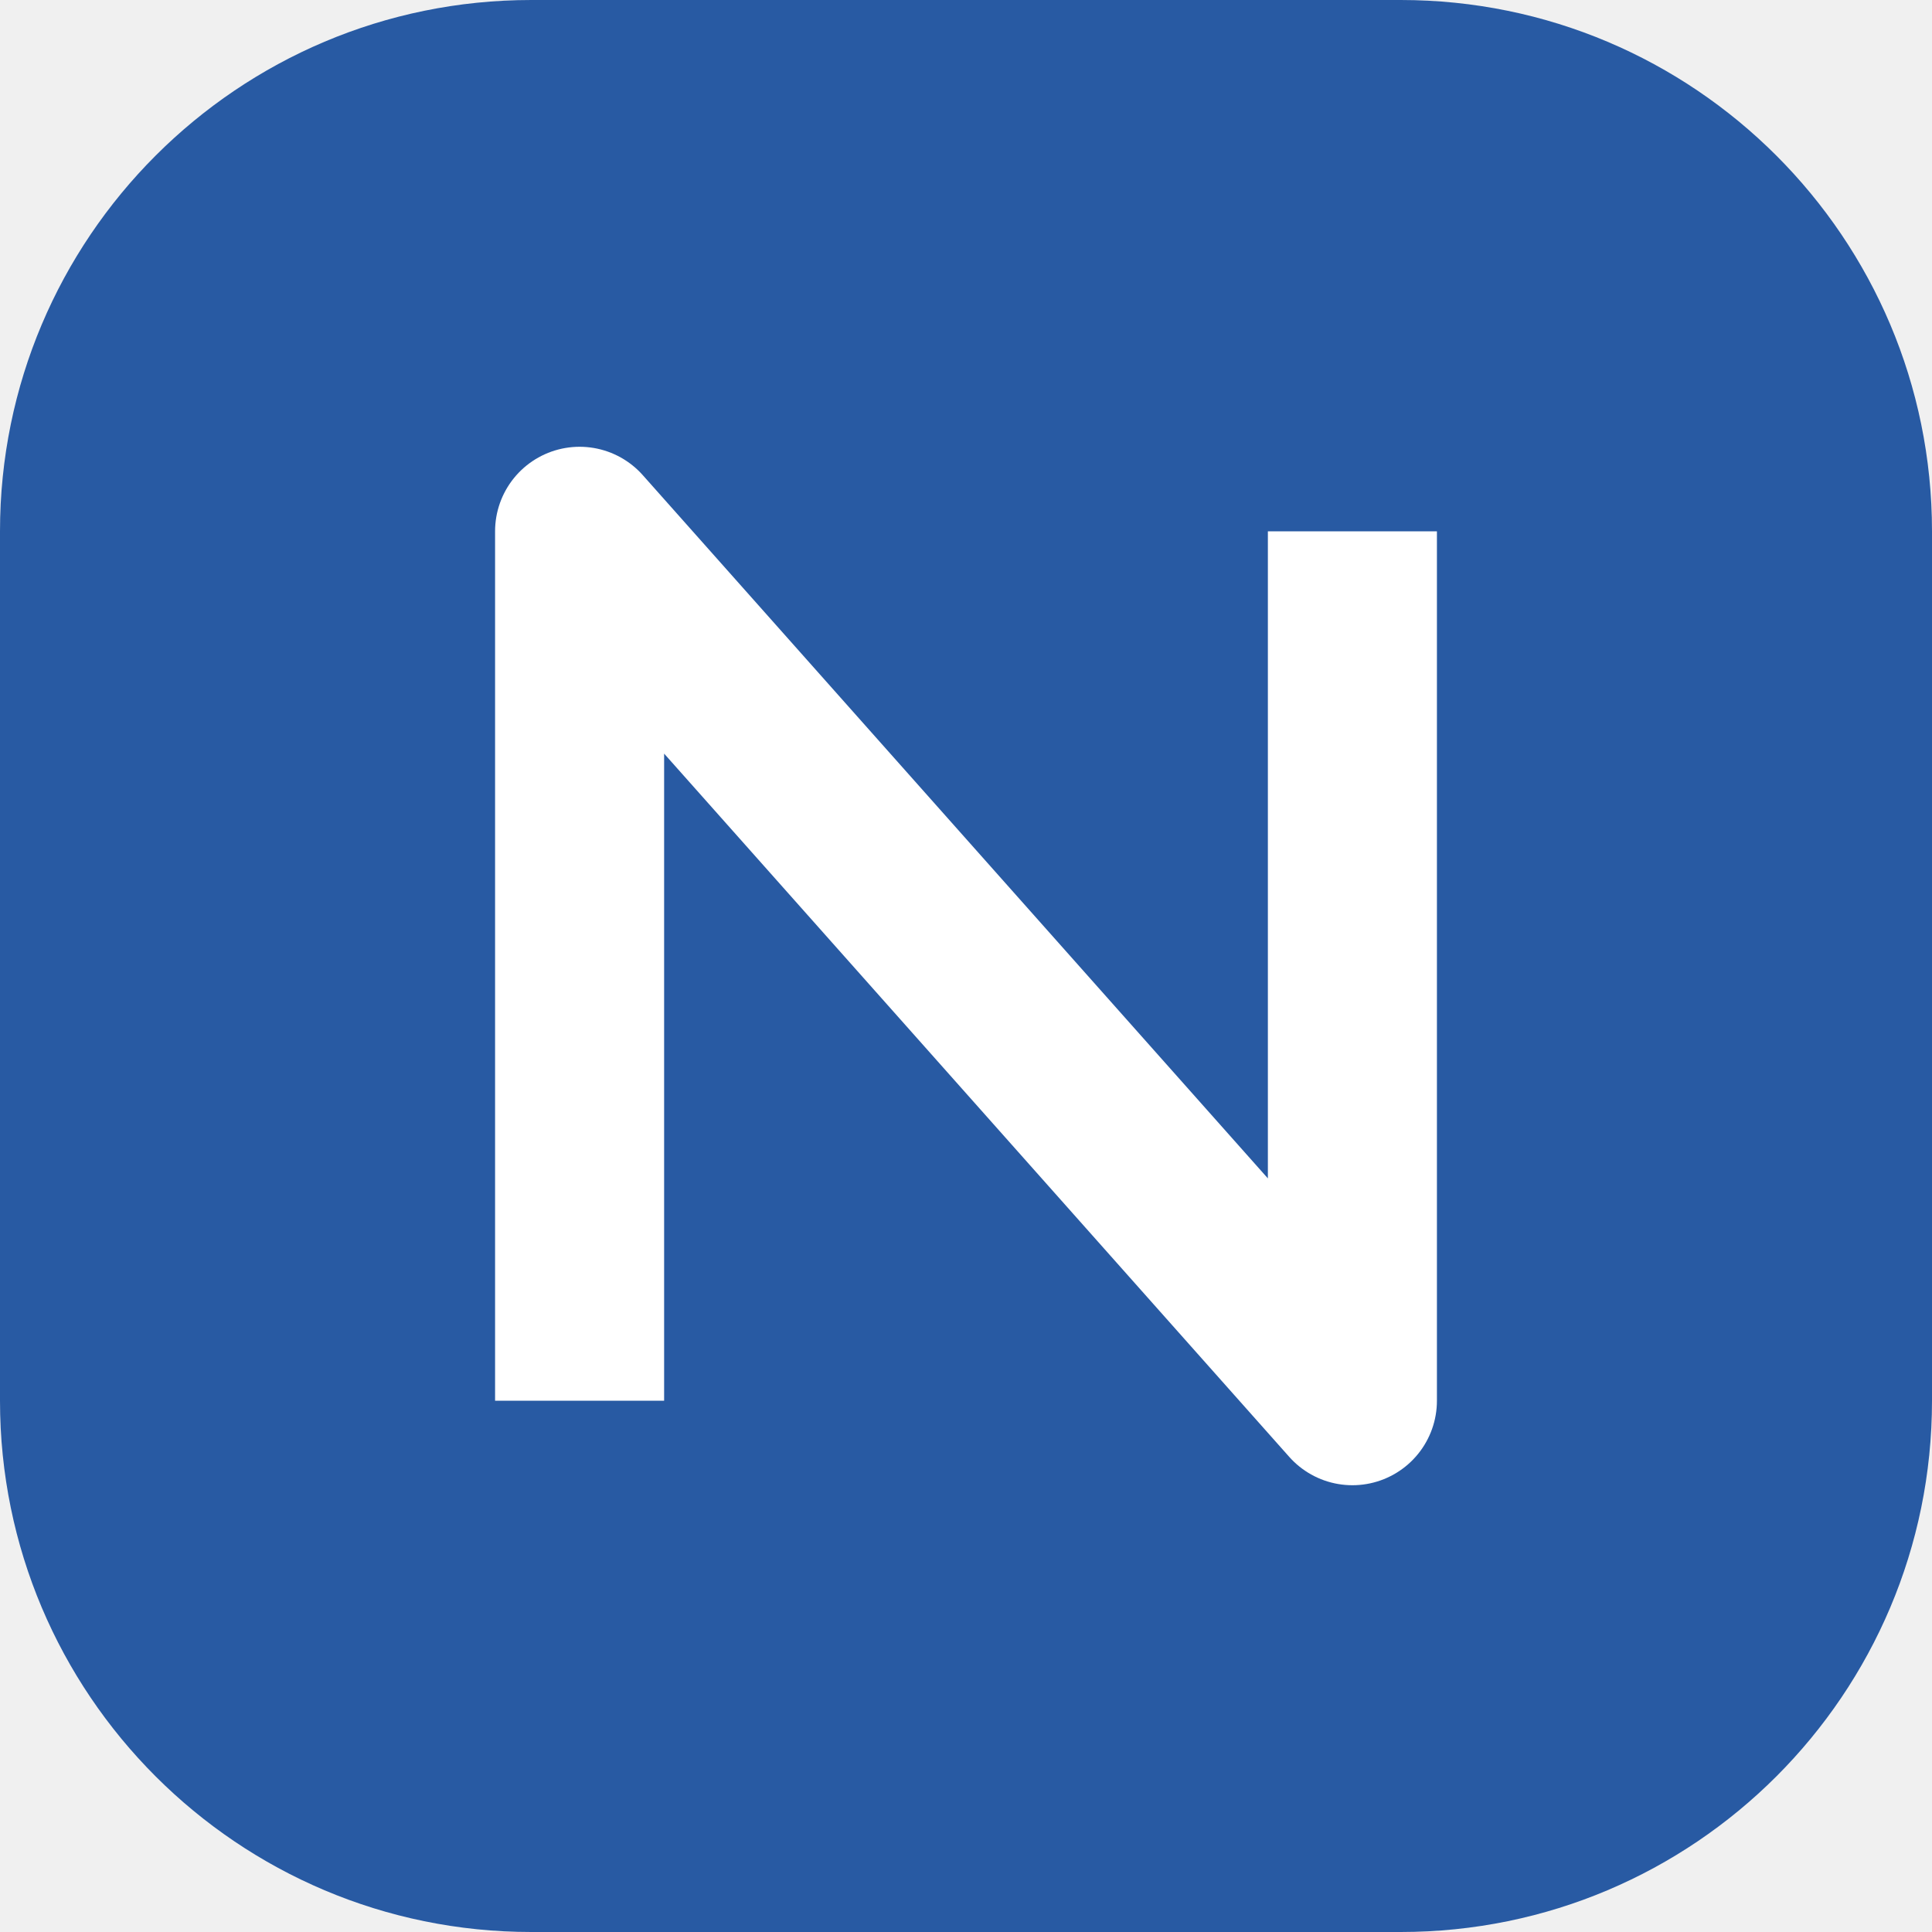
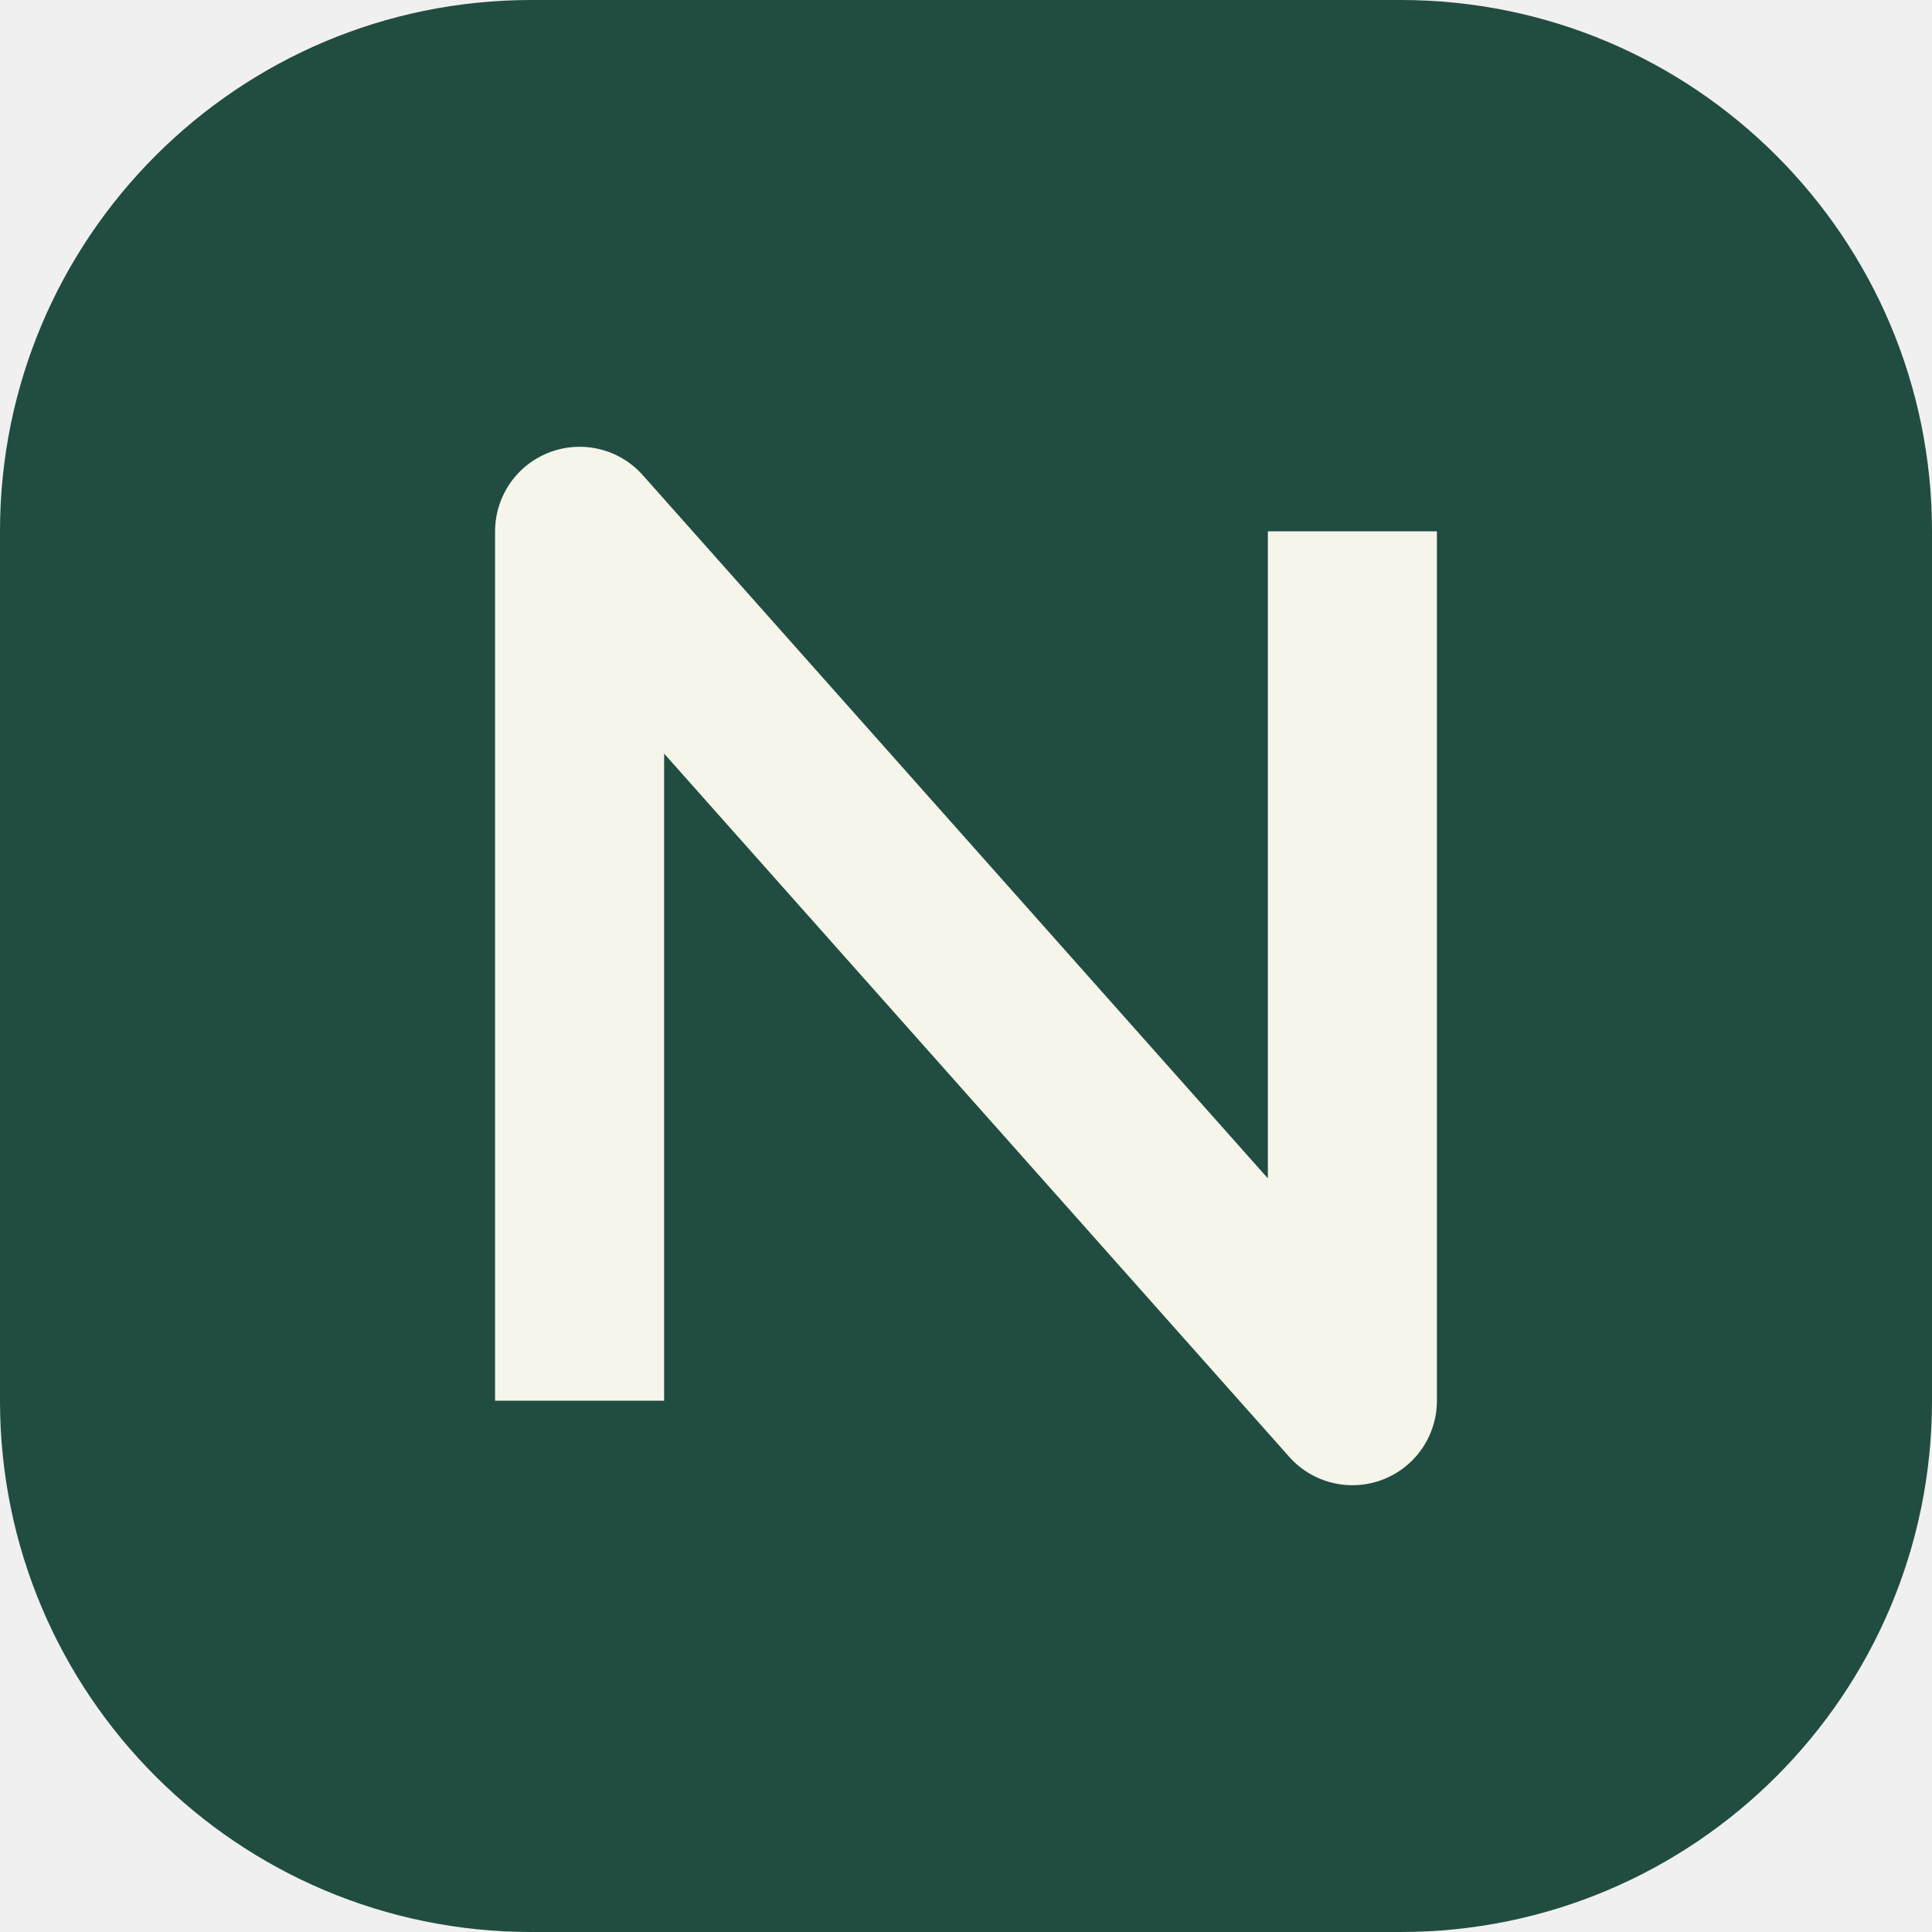
<svg xmlns="http://www.w3.org/2000/svg" viewBox="0 0 40 40">
-   <rect width="40" height="40" rx="11" fill="#285aa3" />
-   <path d="M12 29V11l16 18V11" fill="none" stroke="#fff" stroke-width="3.5" stroke-linejoin="round" />
+   <rect width="40" height="40" rx="11" fill="#214c41" />
+   <path d="M12 29V11l16 18V11" fill="none" stroke="#f5f5e9" stroke-width="3.5" stroke-linejoin="round" />
</svg>
